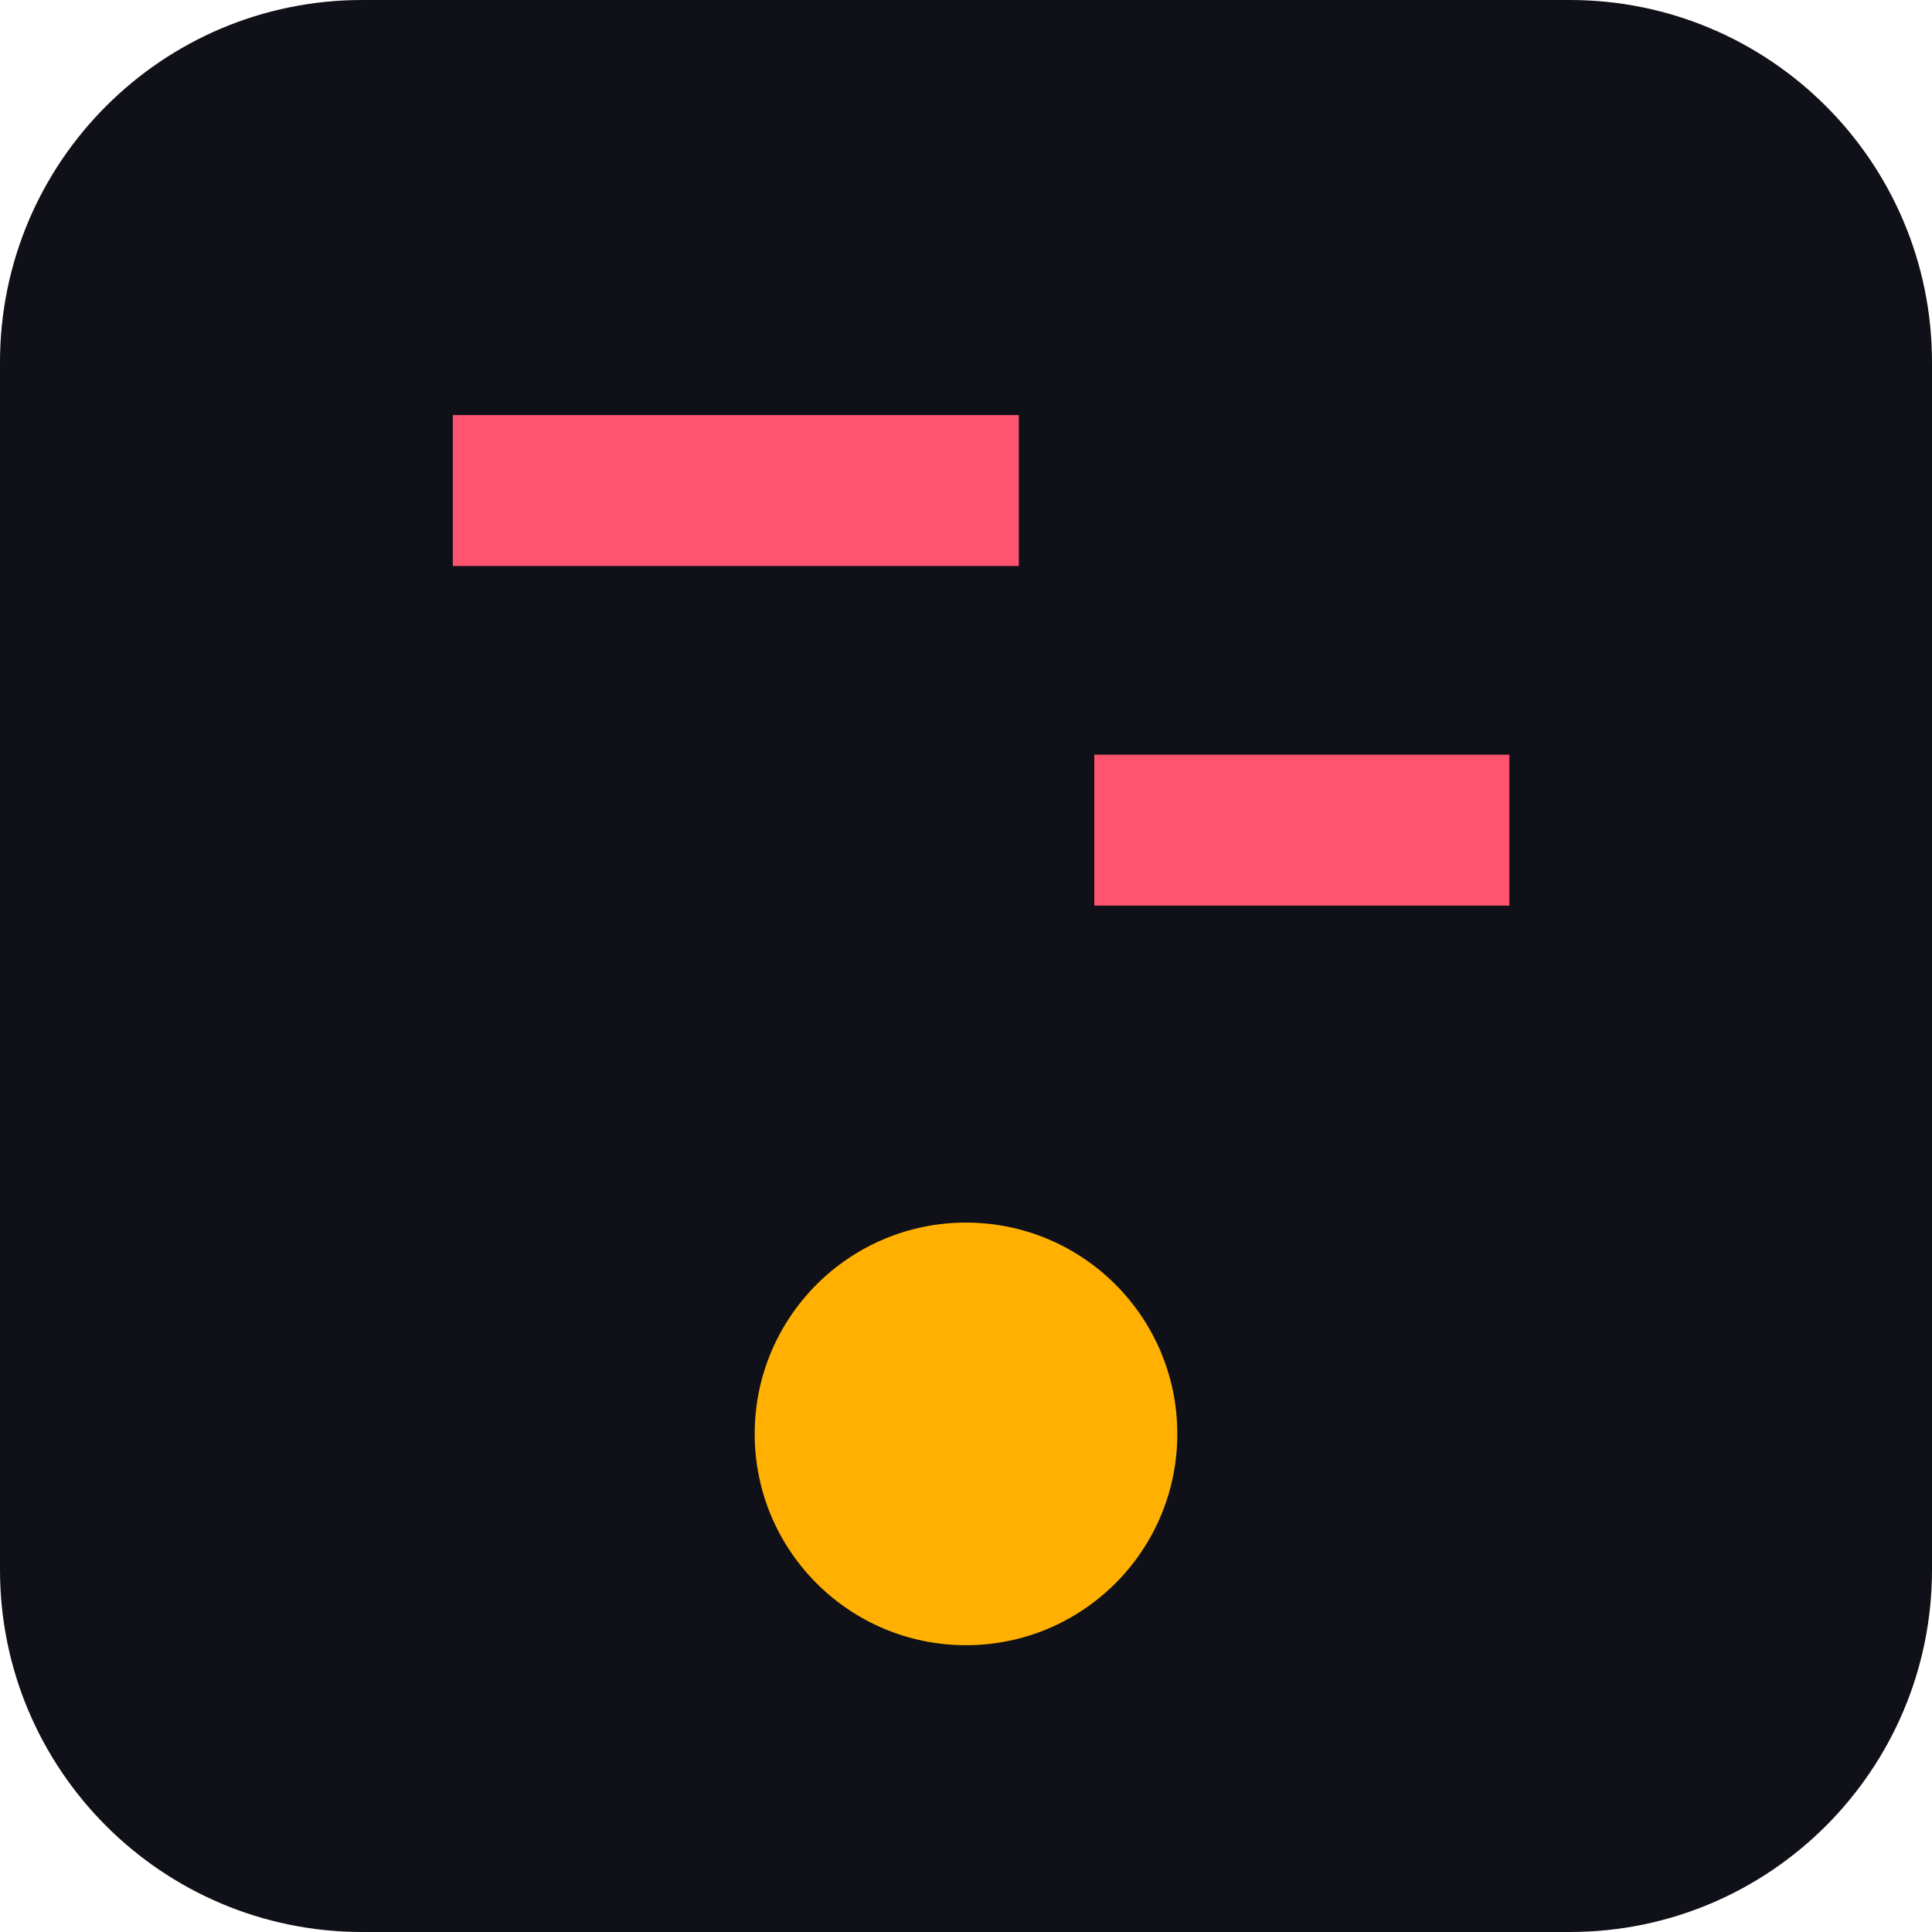
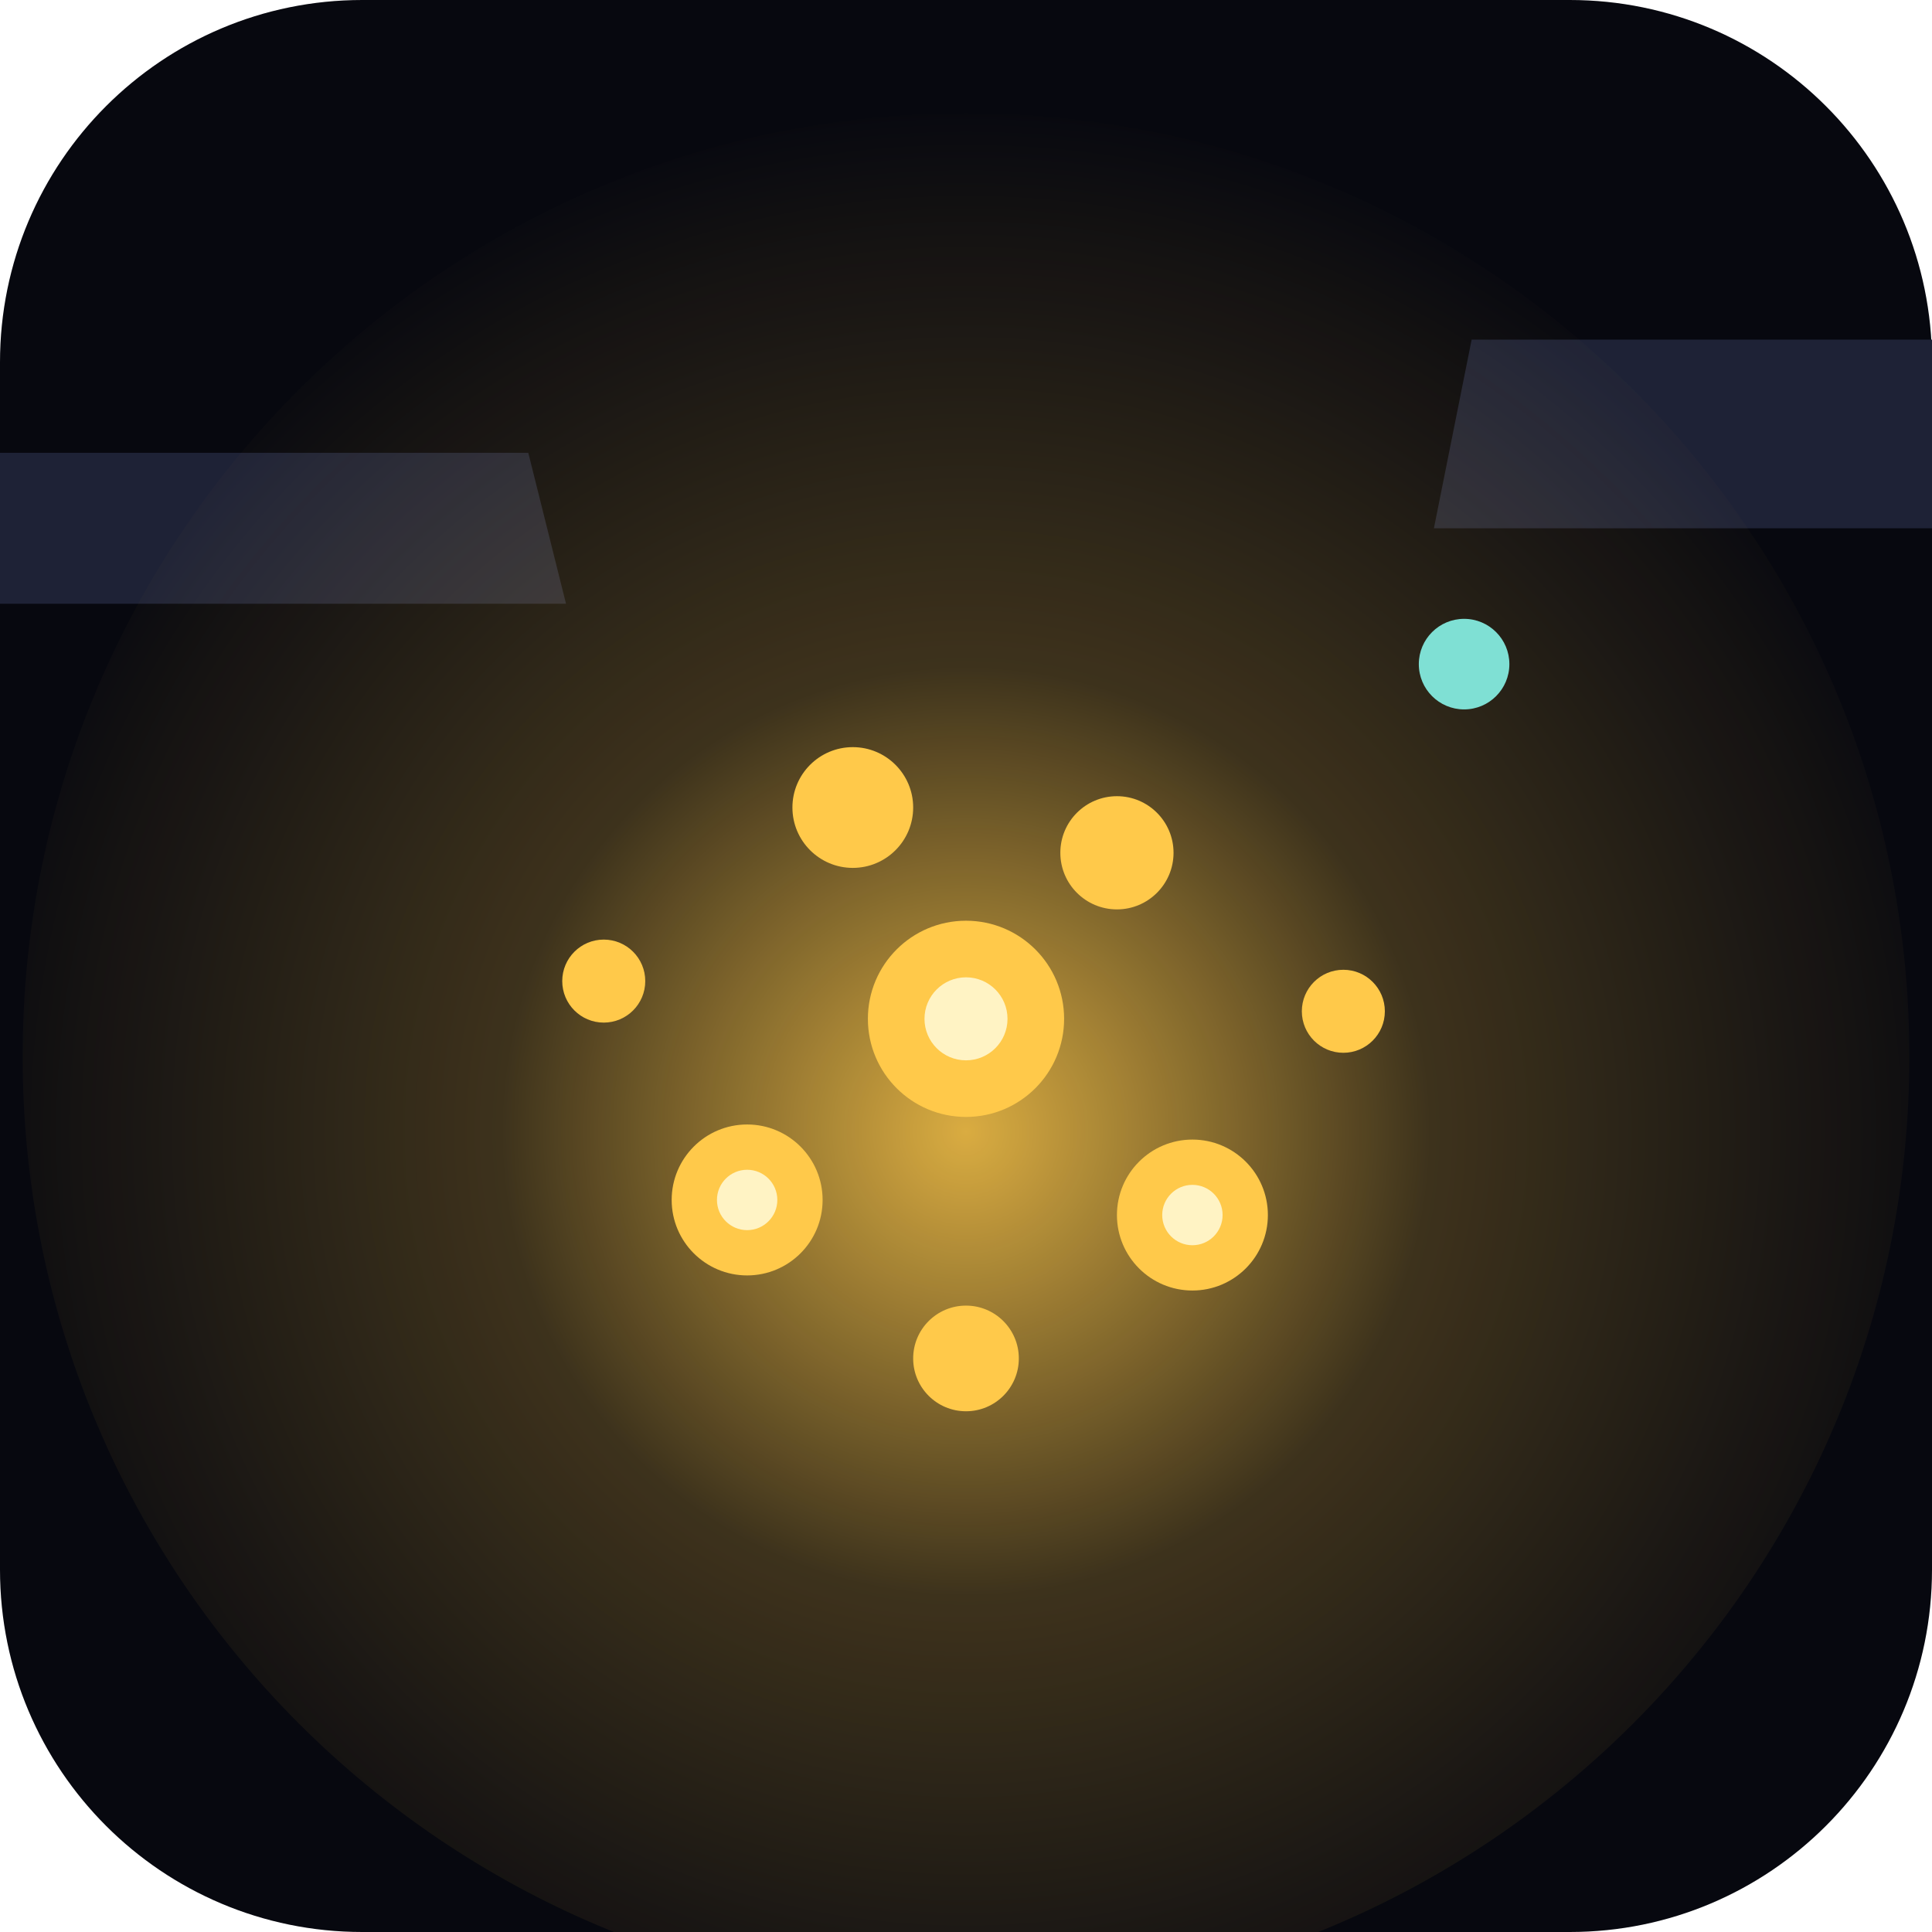
<svg xmlns="http://www.w3.org/2000/svg" viewBox="0 0 512 512">
-   <rect width="512" height="512" rx="96" fill="#101018" />
-   <rect x="120" y="110" width="150" height="40" fill="#ff5470" />
-   <rect x="290" y="200" width="110" height="40" fill="#ff5470" />
-   <circle cx="256" cy="380" r="56" fill="#ffb000" />
+   <defs>
+     <radialGradient id="g" cx="50%" cy="54%" r="55%">
+       <stop offset="0" stop-color="#FFC94A" stop-opacity=".85" />
+       <stop offset=".45" stop-color="#FFC94A" stop-opacity=".22" />
+       <stop offset="1" stop-color="#FFC94A" stop-opacity="0" />
+     </radialGradient>
+   </defs>
+   <rect width="512" height="512" rx="96" fill="#07080F" />
+   <path d="M0 120 L140 120 L150 160 L0 160Z M512 90 L390 90 L380 140 L512 140Z" fill="#1E2236" />
+   <circle cx="256" cy="280" r="250" fill="url(#g)" />
+   <g fill="#FFC94A">
+     <circle cx="256" cy="270" r="26" />
+     <circle cx="198" cy="318" r="20" />
+     <circle cx="316" cy="322" r="20" />
+     <circle cx="226" cy="214" r="16" />
+     <circle cx="296" cy="226" r="15" />
+     <circle cx="256" cy="360" r="14" />
+     <circle cx="160" cy="260" r="11" />
+     <circle cx="356" cy="268" r="11" />
+   </g>
+   <g fill="#FFF3C4">
+     <circle cx="256" cy="270" r="11" />
+     <circle cx="198" cy="318" r="8" />
+     <circle cx="316" cy="322" r="8" />
+   </g>
+   <circle cx="388" cy="176" r="12" fill="#7FE0D4" />
</svg>
